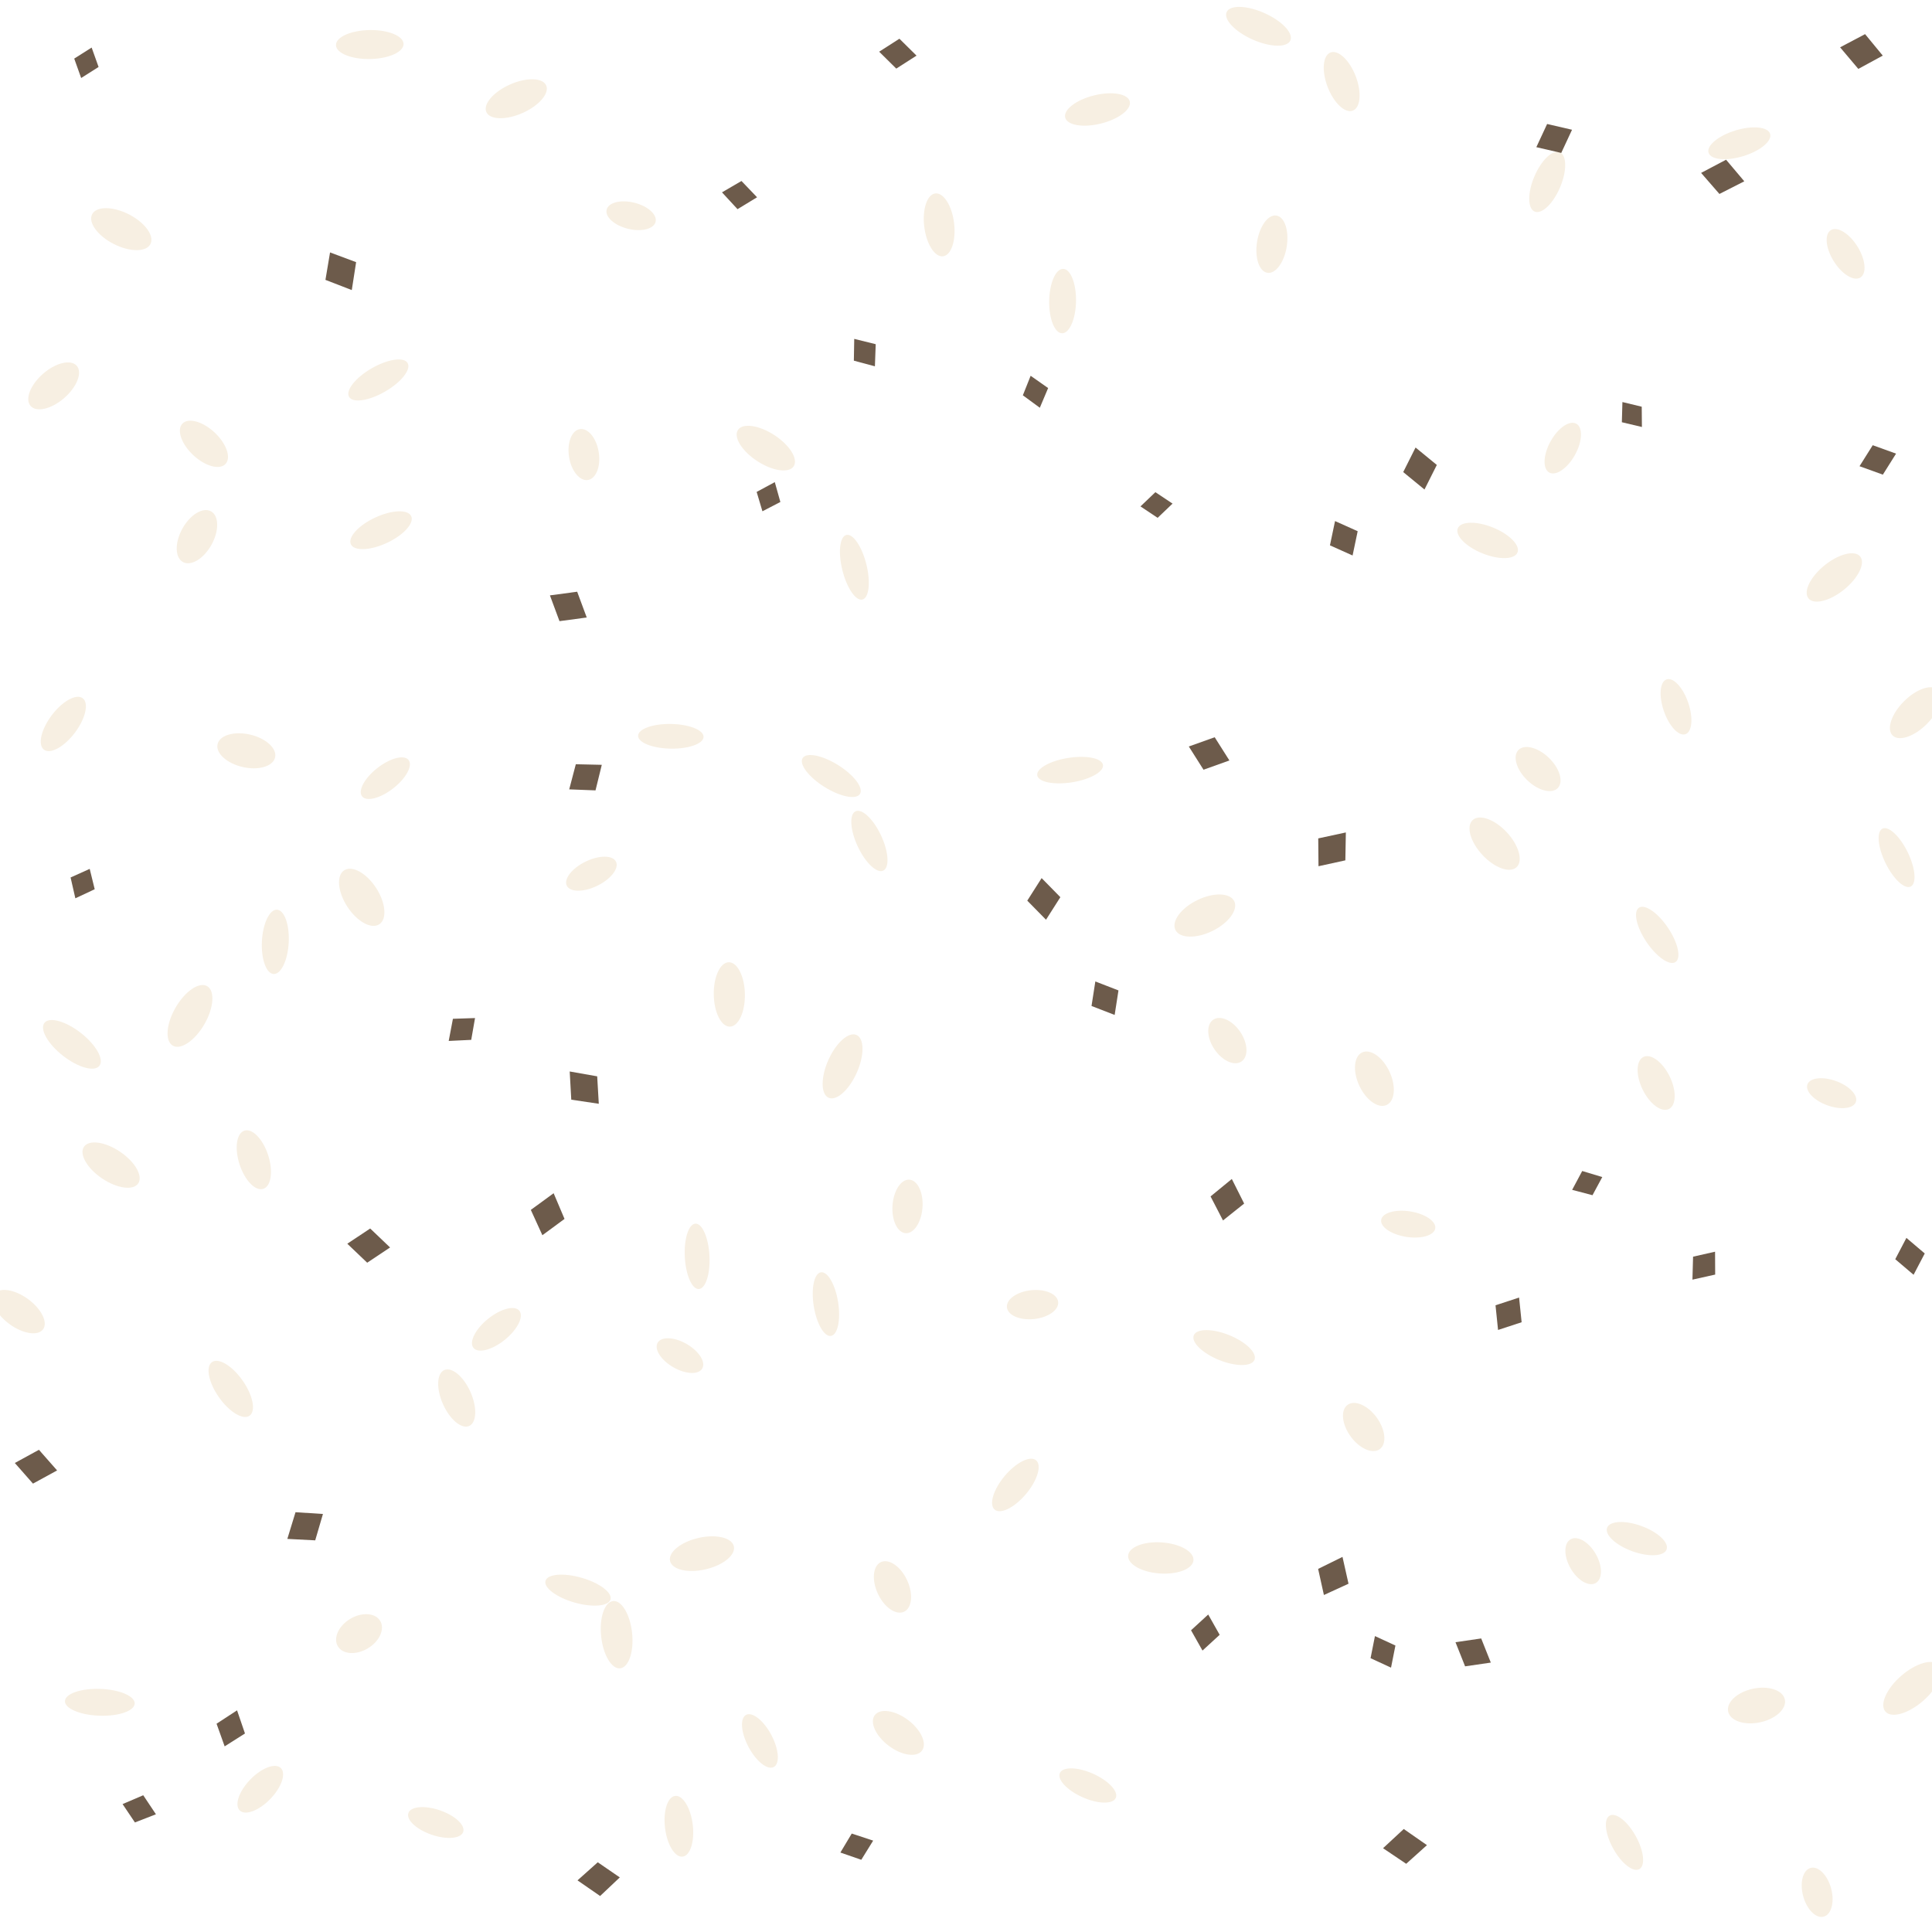
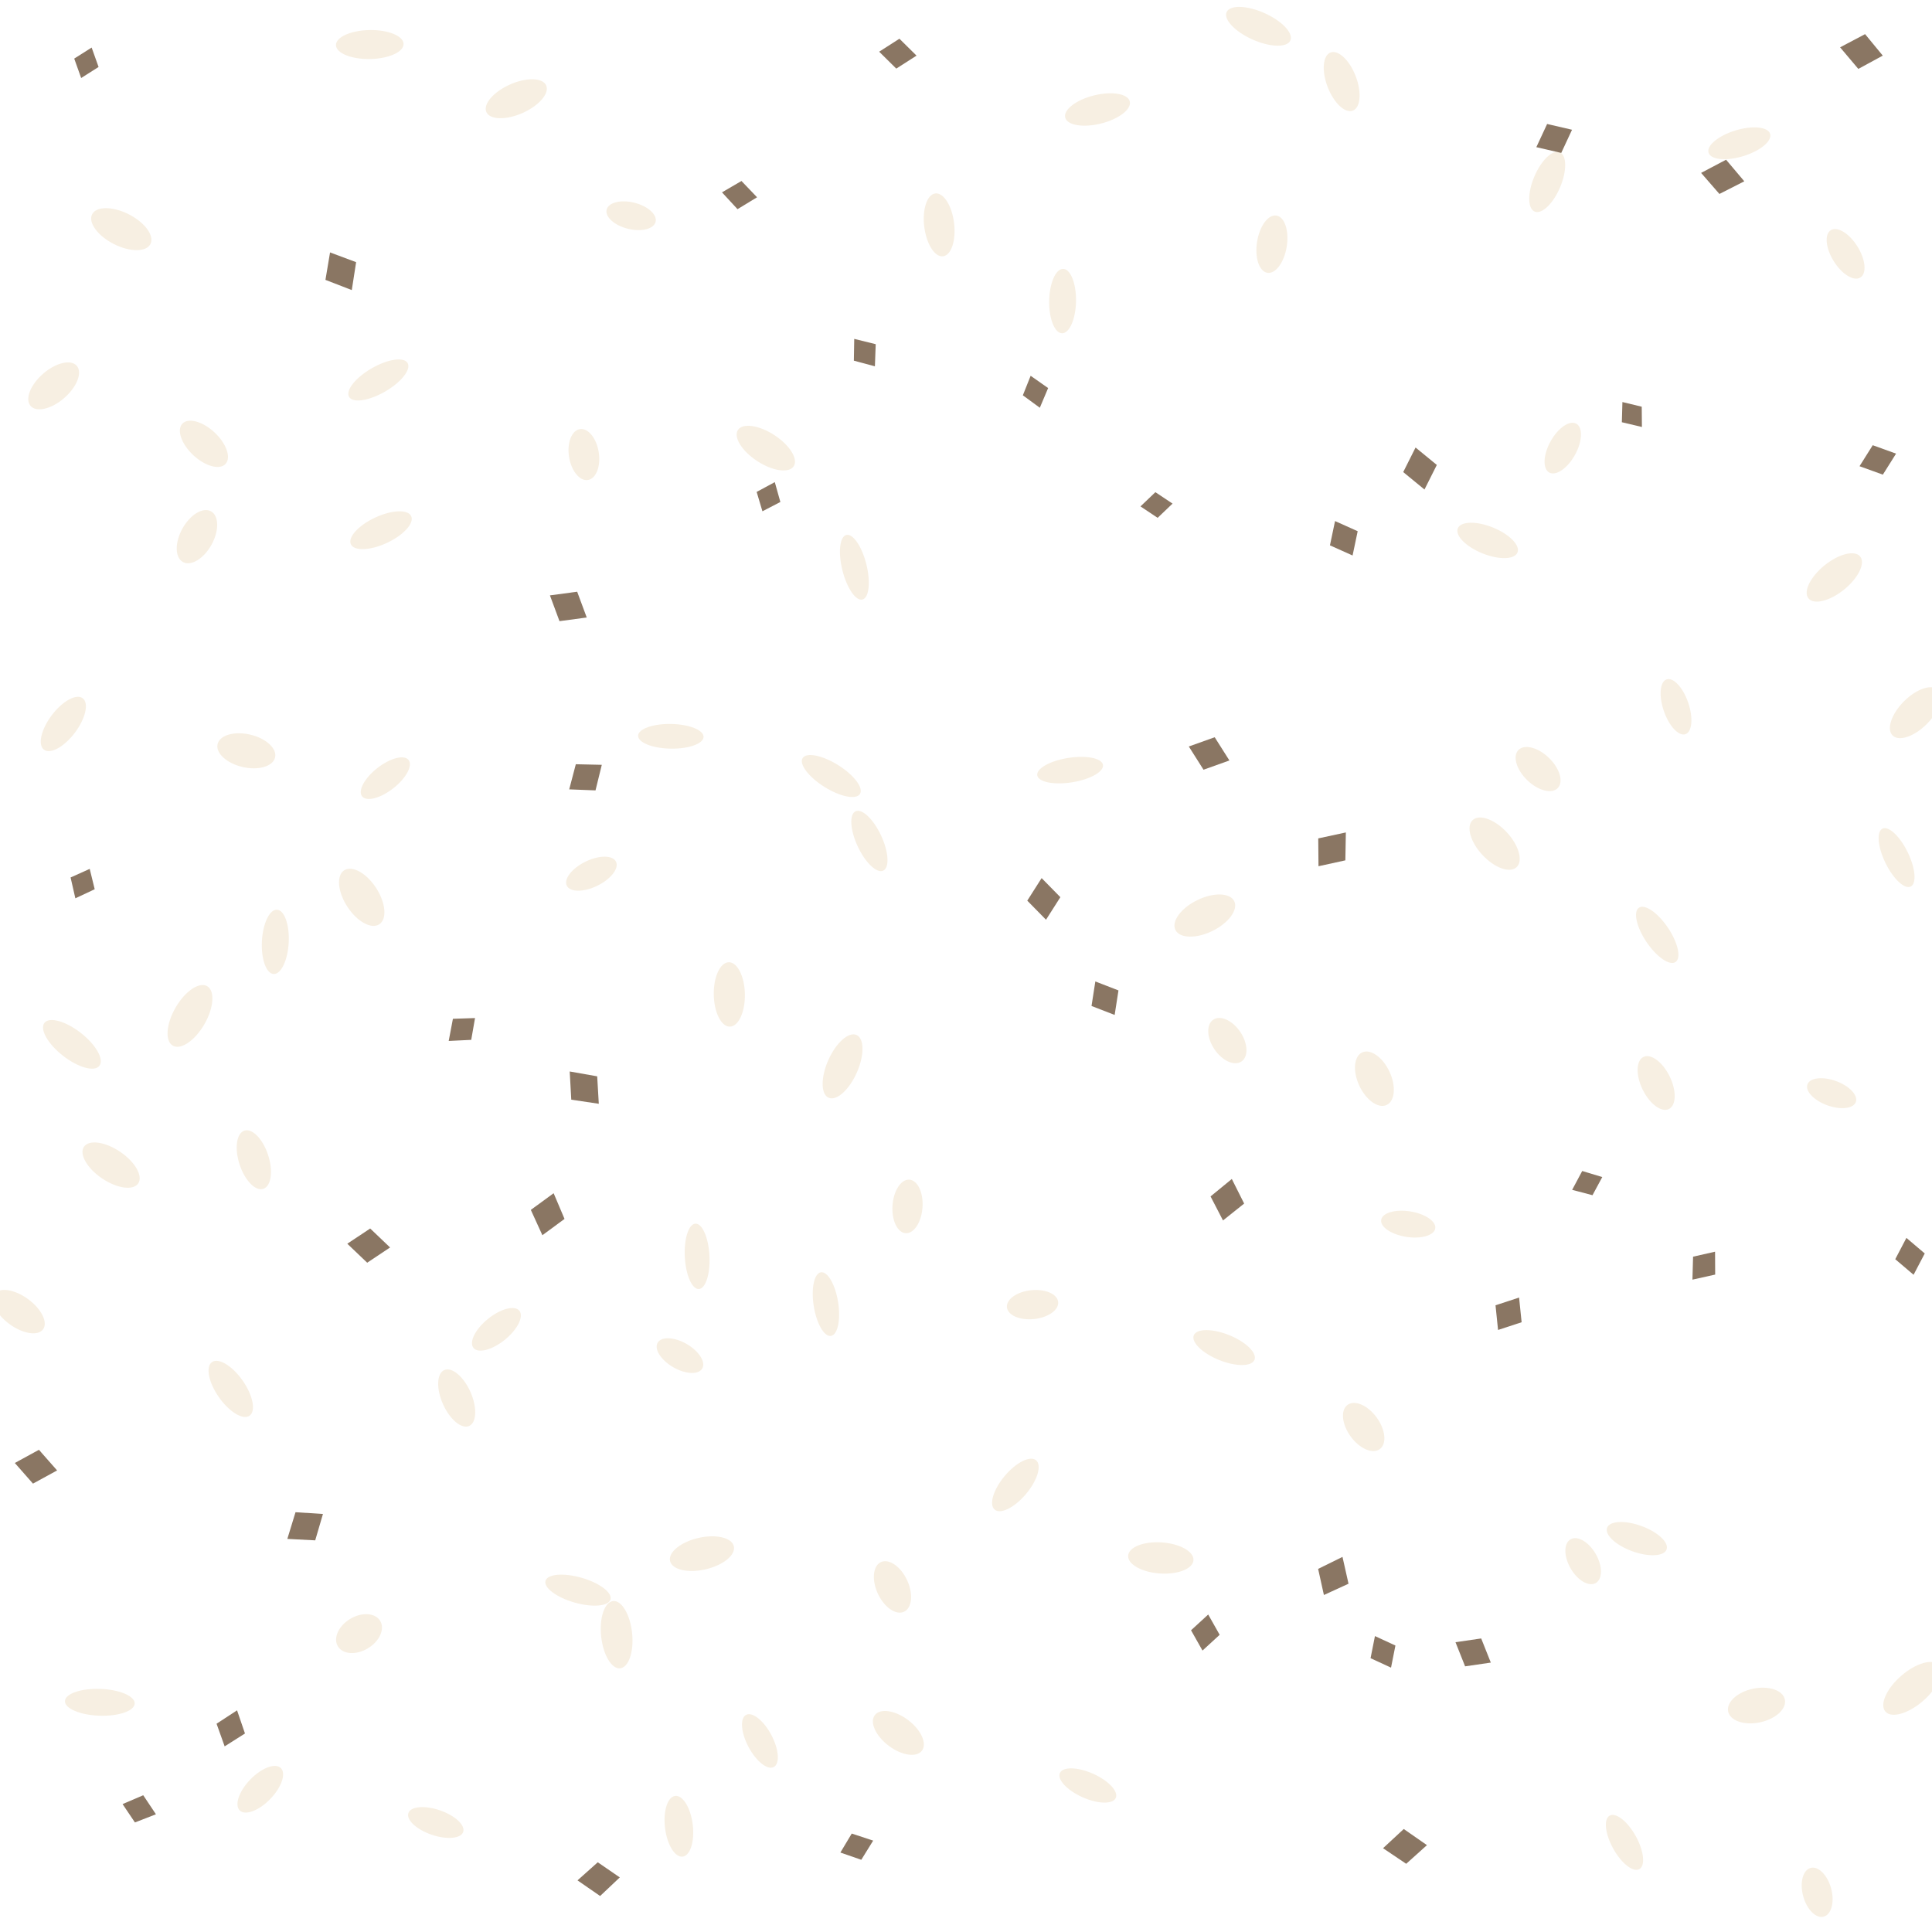
<svg xmlns="http://www.w3.org/2000/svg" viewBox="0 0 360 360" width="360" height="360">
  <g fill="#f7efe2">
    <ellipse cx="68.9" cy="8.3" rx="6.3" ry="2.7" transform="rotate(179 68.9 8.3)" />
    <ellipse cx="96.2" cy="18.4" rx="6.1" ry="2.9" transform="rotate(156 96.2 18.4)" />
    <ellipse cx="204.5" cy="20.4" rx="6.2" ry="2.7" transform="rotate(166 204.5 20.4)" />
    <ellipse cx="234.5" cy="4.9" rx="6.5" ry="2.7" transform="rotate(24 234.5 4.9)" />
    <ellipse cx="250.0" cy="15.2" rx="5.8" ry="2.8" transform="rotate(69 250.0 15.2)" />
    <ellipse cx="324.1" cy="26.7" rx="6.0" ry="2.5" transform="rotate(163 324.1 26.7)" />
    <ellipse cx="22.6" cy="42.7" rx="6.1" ry="3.1" transform="rotate(27 22.6 42.7)" />
    <ellipse cx="117.6" cy="40.2" rx="4.7" ry="2.5" transform="rotate(14 117.6 40.2)" />
    <ellipse cx="175.0" cy="41.9" rx="5.9" ry="2.8" transform="rotate(83 175.0 41.9)" />
    <ellipse cx="198.0" cy="56.1" rx="6.0" ry="2.5" transform="rotate(91 198.0 56.1)" />
    <ellipse cx="237.0" cy="45.5" rx="5.4" ry="2.8" transform="rotate(99 237.0 45.5)" />
    <ellipse cx="288.3" cy="33.9" rx="6.0" ry="2.6" transform="rotate(113 288.3 33.9)" />
    <ellipse cx="343.9" cy="47.3" rx="5.2" ry="2.6" transform="rotate(58 343.9 47.3)" />
    <ellipse cx="10.0" cy="71.9" rx="5.7" ry="3.0" transform="rotate(139 10.0 71.9)" />
    <ellipse cx="38.0" cy="82.7" rx="5.5" ry="2.9" transform="rotate(43 38.0 82.7)" />
    <ellipse cx="70.5" cy="70.8" rx="6.3" ry="2.5" transform="rotate(150 70.5 70.8)" />
    <ellipse cx="108.8" cy="84.7" rx="4.8" ry="2.8" transform="rotate(81 108.8 84.7)" />
    <ellipse cx="142.7" cy="83.5" rx="6.2" ry="2.9" transform="rotate(33 142.7 83.5)" />
    <ellipse cx="291.2" cy="83.5" rx="5.2" ry="2.6" transform="rotate(119 291.2 83.5)" />
    <ellipse cx="36.7" cy="100.0" rx="5.4" ry="3.1" transform="rotate(119 36.7 100.0)" />
    <ellipse cx="71.0" cy="98.8" rx="6.2" ry="2.6" transform="rotate(155 71.0 98.8)" />
    <ellipse cx="159.2" cy="105.7" rx="6.2" ry="2.3" transform="rotate(76 159.2 105.7)" />
    <ellipse cx="277.2" cy="100.7" rx="6.0" ry="2.6" transform="rotate(22 277.2 100.7)" />
    <ellipse cx="341.8" cy="107.6" rx="6.2" ry="2.9" transform="rotate(141 341.8 107.6)" />
    <ellipse cx="11.8" cy="134.9" rx="6.0" ry="2.7" transform="rotate(127 11.8 134.9)" />
    <ellipse cx="45.9" cy="139.9" rx="5.5" ry="3.1" transform="rotate(13 45.9 139.9)" />
    <ellipse cx="71.8" cy="145.0" rx="5.5" ry="2.4" transform="rotate(142 71.8 145.0)" />
    <ellipse cx="125.0" cy="137.2" rx="6.1" ry="2.3" transform="rotate(1 125.0 137.2)" />
    <ellipse cx="154.9" cy="144.6" rx="6.3" ry="2.4" transform="rotate(32 154.9 144.6)" />
    <ellipse cx="199.4" cy="143.5" rx="6.2" ry="2.3" transform="rotate(171 199.4 143.5)" />
    <ellipse cx="286.6" cy="143.3" rx="5.1" ry="2.9" transform="rotate(44 286.6 143.3)" />
    <ellipse cx="312.3" cy="131.7" rx="5.4" ry="2.4" transform="rotate(71 312.3 131.7)" />
    <ellipse cx="356.9" cy="132.8" rx="6.0" ry="3.0" transform="rotate(135 356.9 132.8)" />
    <ellipse cx="51.3" cy="175.5" rx="6.0" ry="2.5" transform="rotate(93 51.3 175.5)" />
    <ellipse cx="67.4" cy="167.2" rx="6.0" ry="3.2" transform="rotate(57 67.4 167.2)" />
    <ellipse cx="110.2" cy="162.8" rx="5.1" ry="2.5" transform="rotate(154 110.2 162.8)" />
    <ellipse cx="162.0" cy="156.7" rx="6.1" ry="2.4" transform="rotate(65 162.0 156.7)" />
    <ellipse cx="224.5" cy="170.6" rx="6.1" ry="3.2" transform="rotate(154 224.5 170.6)" />
    <ellipse cx="278.5" cy="157.2" rx="6.0" ry="3.1" transform="rotate(47 278.5 157.2)" />
    <ellipse cx="308.8" cy="174.2" rx="6.1" ry="2.4" transform="rotate(56 308.8 174.2)" />
    <ellipse cx="353.4" cy="159.8" rx="6.0" ry="2.3" transform="rotate(64 353.4 159.8)" />
    <ellipse cx="13.4" cy="194.6" rx="6.5" ry="2.7" transform="rotate(38 13.4 194.6)" />
    <ellipse cx="35.4" cy="189.3" rx="6.4" ry="3.1" transform="rotate(120 35.4 189.3)" />
    <ellipse cx="135.9" cy="185.3" rx="6.0" ry="2.9" transform="rotate(89 135.9 185.3)" />
    <ellipse cx="157.0" cy="198.7" rx="6.4" ry="2.9" transform="rotate(114 157.0 198.7)" />
    <ellipse cx="228.7" cy="193.9" rx="4.7" ry="2.9" transform="rotate(56 228.7 193.9)" />
    <ellipse cx="256.1" cy="201.0" rx="5.4" ry="3.1" transform="rotate(65 256.1 201.0)" />
    <ellipse cx="308.6" cy="201.8" rx="5.4" ry="2.8" transform="rotate(64 308.6 201.8)" />
    <ellipse cx="341.3" cy="203.7" rx="4.8" ry="2.4" transform="rotate(20 341.3 203.7)" />
    <ellipse cx="20.7" cy="217.1" rx="6.1" ry="3.0" transform="rotate(34 20.7 217.1)" />
    <ellipse cx="47.3" cy="216.1" rx="5.7" ry="2.8" transform="rotate(72 47.3 216.1)" />
    <ellipse cx="129.9" cy="234.1" rx="6.1" ry="2.3" transform="rotate(87 129.9 234.1)" />
    <ellipse cx="169.1" cy="224.8" rx="5.0" ry="2.8" transform="rotate(94 169.1 224.8)" />
    <ellipse cx="262.4" cy="228.1" rx="5.1" ry="2.4" transform="rotate(9 262.4 228.1)" />
    <ellipse cx="3.5" cy="244.4" rx="5.6" ry="2.9" transform="rotate(36 3.5 244.4)" />
    <ellipse cx="43.0" cy="258.8" rx="6.1" ry="2.7" transform="rotate(55 43.0 258.8)" />
    <ellipse cx="85.1" cy="260.5" rx="5.7" ry="2.8" transform="rotate(66 85.1 260.5)" />
    <ellipse cx="92.5" cy="247.7" rx="5.5" ry="2.5" transform="rotate(141 92.5 247.7)" />
    <ellipse cx="126.7" cy="252.6" rx="4.8" ry="2.5" transform="rotate(30 126.7 252.6)" />
    <ellipse cx="153.9" cy="243.0" rx="6.0" ry="2.3" transform="rotate(81 153.9 243.0)" />
    <ellipse cx="192.4" cy="243.1" rx="4.8" ry="2.7" transform="rotate(174 192.4 243.1)" />
    <ellipse cx="228.1" cy="251.1" rx="6.1" ry="2.5" transform="rotate(22 228.1 251.1)" />
    <ellipse cx="254.1" cy="265.9" rx="5.1" ry="3.0" transform="rotate(54 254.1 265.9)" />
    <ellipse cx="107.7" cy="296.3" rx="6.3" ry="2.4" transform="rotate(16 107.7 296.3)" />
    <ellipse cx="130.8" cy="289.5" rx="6.1" ry="3.0" transform="rotate(167 130.8 289.5)" />
    <ellipse cx="166.3" cy="295.7" rx="5.1" ry="3.0" transform="rotate(65 166.3 295.7)" />
    <ellipse cx="189.2" cy="276.7" rx="6.0" ry="2.6" transform="rotate(130 189.2 276.7)" />
    <ellipse cx="216.3" cy="290.3" rx="6.1" ry="2.9" transform="rotate(4 216.3 290.3)" />
    <ellipse cx="295.0" cy="290.9" rx="4.7" ry="2.7" transform="rotate(60 295.0 290.9)" />
    <ellipse cx="305.0" cy="286.7" rx="5.9" ry="2.5" transform="rotate(20 305.0 286.7)" />
    <ellipse cx="18.6" cy="317.2" rx="6.5" ry="2.5" transform="rotate(2 18.6 317.2)" />
    <ellipse cx="66.9" cy="304.4" rx="4.6" ry="3.2" transform="rotate(149 66.9 304.4)" />
    <ellipse cx="114.9" cy="304.6" rx="6.3" ry="2.9" transform="rotate(84 114.9 304.6)" />
    <ellipse cx="141.6" cy="324.4" rx="5.5" ry="2.4" transform="rotate(62 141.6 324.4)" />
    <ellipse cx="167.4" cy="322.9" rx="5.5" ry="3.0" transform="rotate(37 167.4 322.9)" />
    <ellipse cx="327.3" cy="317.8" rx="5.4" ry="3.2" transform="rotate(168 327.3 317.8)" />
    <ellipse cx="356.3" cy="314.6" rx="6.6" ry="3.1" transform="rotate(139 356.3 314.6)" />
    <ellipse cx="48.5" cy="333.4" rx="5.5" ry="2.6" transform="rotate(134 48.5 333.4)" />
    <ellipse cx="81.2" cy="339.6" rx="5.4" ry="2.4" transform="rotate(19 81.2 339.6)" />
    <ellipse cx="126.5" cy="340.3" rx="5.7" ry="2.6" transform="rotate(83 126.5 340.3)" />
    <ellipse cx="202.7" cy="332.7" rx="5.7" ry="2.4" transform="rotate(24 202.7 332.7)" />
    <ellipse cx="302.7" cy="343.3" rx="5.7" ry="2.4" transform="rotate(61 302.7 343.3)" />
    <ellipse cx="338.6" cy="352.6" rx="4.7" ry="2.7" transform="rotate(75 338.6 352.6)" />
  </g>
-   <g fill="#6d5b4b">
+   <g fill="#8a7663">
    <path d="M13.1 11.7L16.1 9.3L19.1 11.7L16.1 14.1Z" transform="rotate(109 16.1 11.7)" />
    <path d="M163.8 10.0L167.3 7.2L170.8 10.0L167.3 12.8Z" transform="rotate(6 167.3 10.0)" />
    <path d="M285.9 25.8L289.6 22.8L293.3 25.8L289.6 28.8Z" transform="rotate(154 289.6 25.8)" />
    <path d="M342.8 9.6L346.9 6.3L350.9 9.6L346.9 12.9Z" transform="rotate(11 346.9 9.6)" />
    <path d="M59.5 50.5L63.5 47.2L67.6 50.5L63.5 53.8Z" transform="rotate(60 63.5 50.5)" />
    <path d="M134.5 36.3L137.8 33.7L141.1 36.3L137.8 39.0Z" transform="rotate(8 137.8 36.3)" />
    <path d="M316.9 33.0L321.0 29.7L325.1 33.0L321.0 36.2Z" transform="rotate(11 321.0 33.0)" />
    <path d="M157.9 65.7L161.1 63.1L164.3 65.7L161.1 68.2Z" transform="rotate(53 161.1 65.7)" />
    <path d="M189.8 73.0L192.9 70.5L196.0 73.0L192.9 75.4Z" transform="rotate(74 192.9 73.0)" />
    <path d="M260.6 87.3L264.6 84.1L268.6 87.3L264.6 90.5Z" transform="rotate(78 264.6 87.3)" />
    <path d="M301.2 77.2L304.1 74.9L307.1 77.2L304.1 79.6Z" transform="rotate(52 304.1 77.2)" />
    <path d="M346.3 85.7L349.9 82.8L353.5 85.7L349.9 88.6Z" transform="rotate(161 349.9 85.7)" />
    <path d="M101.9 113.0L105.9 109.8L109.9 113.0L105.9 116.2Z" transform="rotate(31 105.9 113.0)" />
    <path d="M140.2 92.6L143.2 90.2L146.1 92.6L143.2 95.0Z" transform="rotate(113 143.2 92.6)" />
    <path d="M212.5 94.1L215.5 91.7L218.5 94.1L215.5 96.5Z" transform="rotate(175 215.5 94.1)" />
    <path d="M246.8 100.3L250.4 97.4L254.0 100.3L250.4 103.2Z" transform="rotate(63 250.4 100.3)" />
    <path d="M105.3 144.8L109.1 141.7L112.9 144.8L109.1 147.8Z" transform="rotate(143 109.1 144.8)" />
    <path d="M221.3 140.4L225.3 137.2L229.3 140.4L225.3 143.6Z" transform="rotate(19 225.3 140.4)" />
    <path d="M12.4 164.6L15.4 162.1L18.5 164.6L15.4 167.1Z" transform="rotate(116 15.4 164.6)" />
    <path d="M190.6 167.5L194.5 164.4L198.4 167.5L194.5 170.6Z" transform="rotate(84 194.5 167.5)" />
    <path d="M244.1 158.3L248.2 155.1L252.2 158.3L248.2 161.6Z" transform="rotate(129 248.2 158.3)" />
    <path d="M82.9 191.8L86.1 189.2L89.4 191.8L86.1 194.4Z" transform="rotate(139 86.1 191.8)" />
    <path d="M104.8 202.7L108.9 199.5L112.9 202.7L108.9 206.0Z" transform="rotate(48 108.9 202.7)" />
    <path d="M202.3 186.0L205.9 183.1L209.5 186.0L205.9 188.9Z" transform="rotate(60 205.9 186.0)" />
    <path d="M64.7 232.1L68.7 228.9L72.7 232.1L68.7 235.3Z" transform="rotate(5 68.7 232.1)" />
    <path d="M98.0 226.3L102.1 223.1L106.1 226.3L102.1 229.6Z" transform="rotate(105 102.1 226.3)" />
    <path d="M224.7 223.6L228.7 220.4L232.6 223.6L228.7 226.8Z" transform="rotate(102 228.7 223.6)" />
    <path d="M292.8 220.5L295.8 218.1L298.9 220.5L295.8 223.0Z" transform="rotate(157 295.8 220.5)" />
    <path d="M314.2 235.8L317.5 233.1L320.9 235.8L317.5 238.4Z" transform="rotate(129 317.5 235.8)" />
    <path d="M352.4 234.1L355.9 231.3L359.4 234.1L355.9 236.9Z" transform="rotate(79 355.9 234.1)" />
    <path d="M277.5 244.8L281.1 241.9L284.7 244.8L281.1 247.7Z" transform="rotate(123 281.1 244.8)" />
    <path d="M2.7 273.3L6.7 270.1L10.7 273.3L6.7 276.5Z" transform="rotate(10 6.7 273.3)" />
    <path d="M52.9 284.4L56.9 281.2L61.0 284.4L56.9 287.6Z" transform="rotate(145 56.9 284.4)" />
    <path d="M244.4 293.7L248.4 290.5L252.3 293.7L248.4 296.8Z" transform="rotate(116 248.4 293.7)" />
    <path d="M39.4 322.1L43.0 319.3L46.5 322.1L43.0 324.9Z" transform="rotate(109 43.0 322.1)" />
    <path d="M221.2 304.2L224.6 301.5L228.0 304.2L224.6 306.9Z" transform="rotate(99 224.6 304.2)" />
    <path d="M254.4 307.8L257.7 305.2L261.0 307.8L257.7 310.4Z" transform="rotate(63 257.7 307.8)" />
    <path d="M270.7 307.9L274.5 304.9L278.3 307.9L274.5 310.9Z" transform="rotate(30 274.5 307.9)" />
    <path d="M22.7 337.1L25.9 334.4L29.2 337.1L25.9 339.7Z" transform="rotate(17 25.9 337.1)" />
    <path d="M107.7 350.1L111.6 346.9L115.6 350.1L111.6 353.2Z" transform="rotate(176 111.6 350.1)" />
    <path d="M156.3 344.1L159.6 341.5L162.8 344.1L159.6 346.7Z" transform="rotate(160 159.6 344.1)" />
    <path d="M257.7 344.1L261.8 340.9L265.9 344.1L261.8 347.4Z" transform="rotate(176 261.8 344.1)" />
  </g>
</svg>
